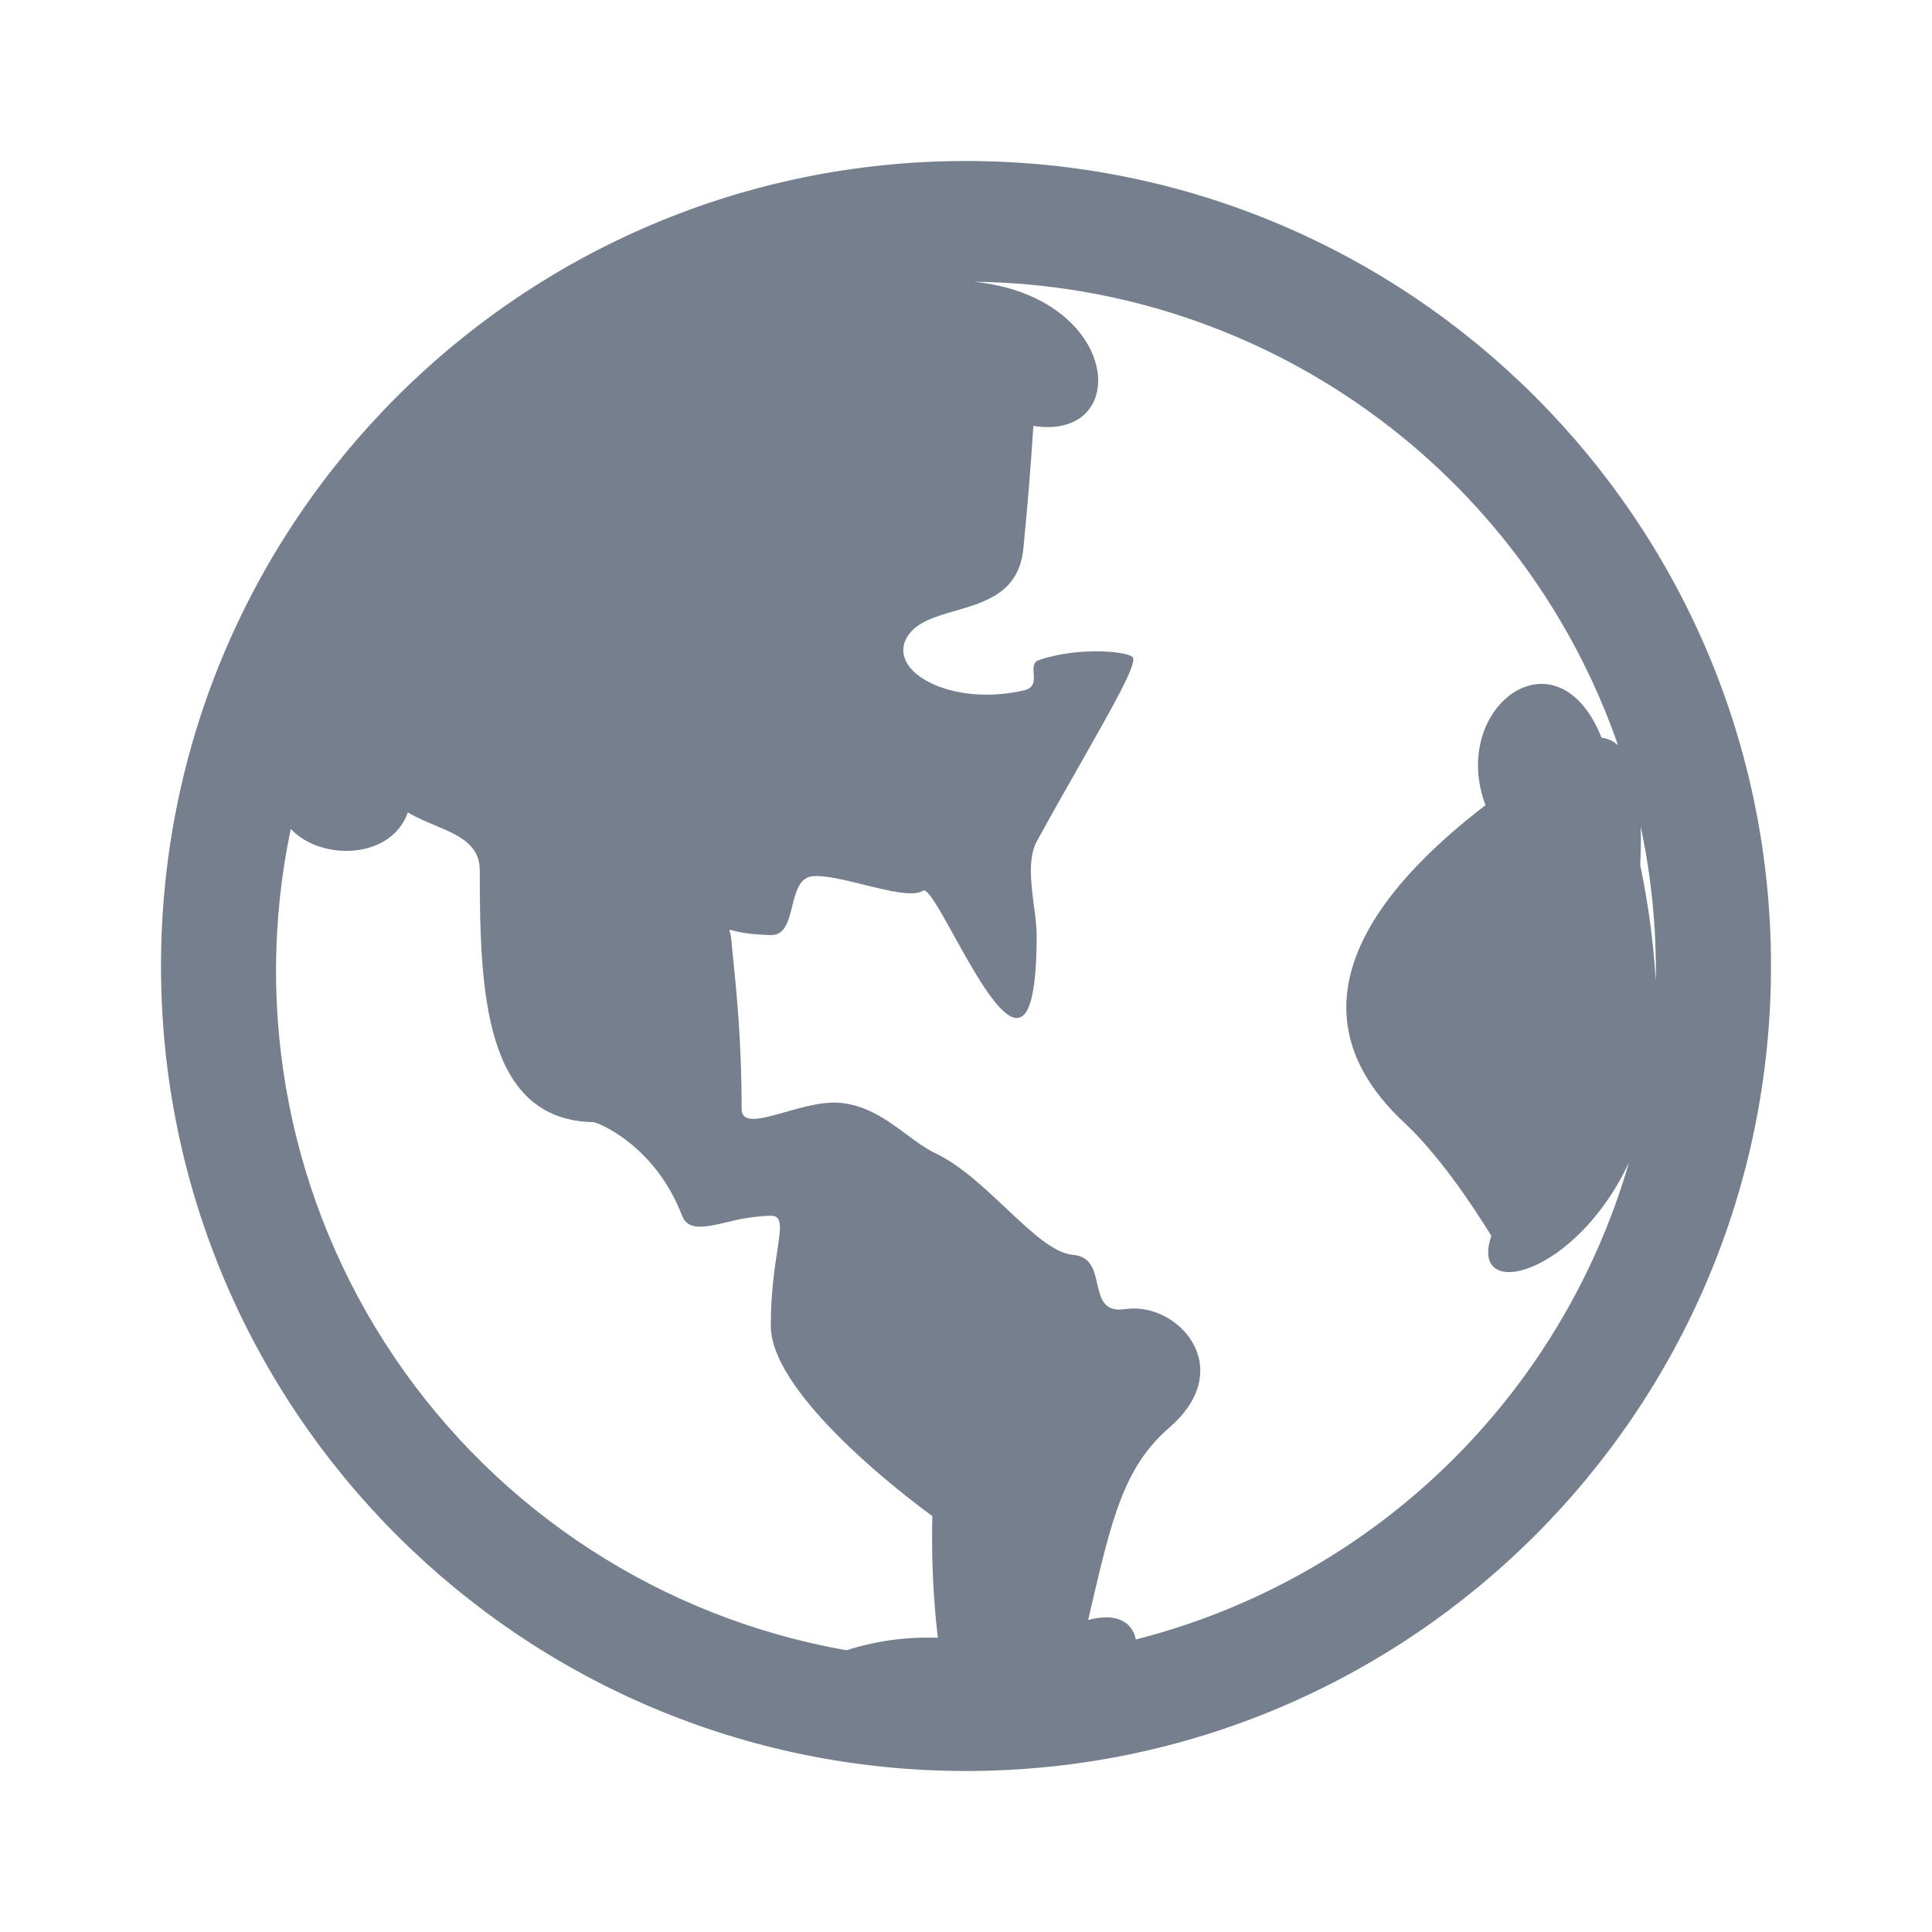
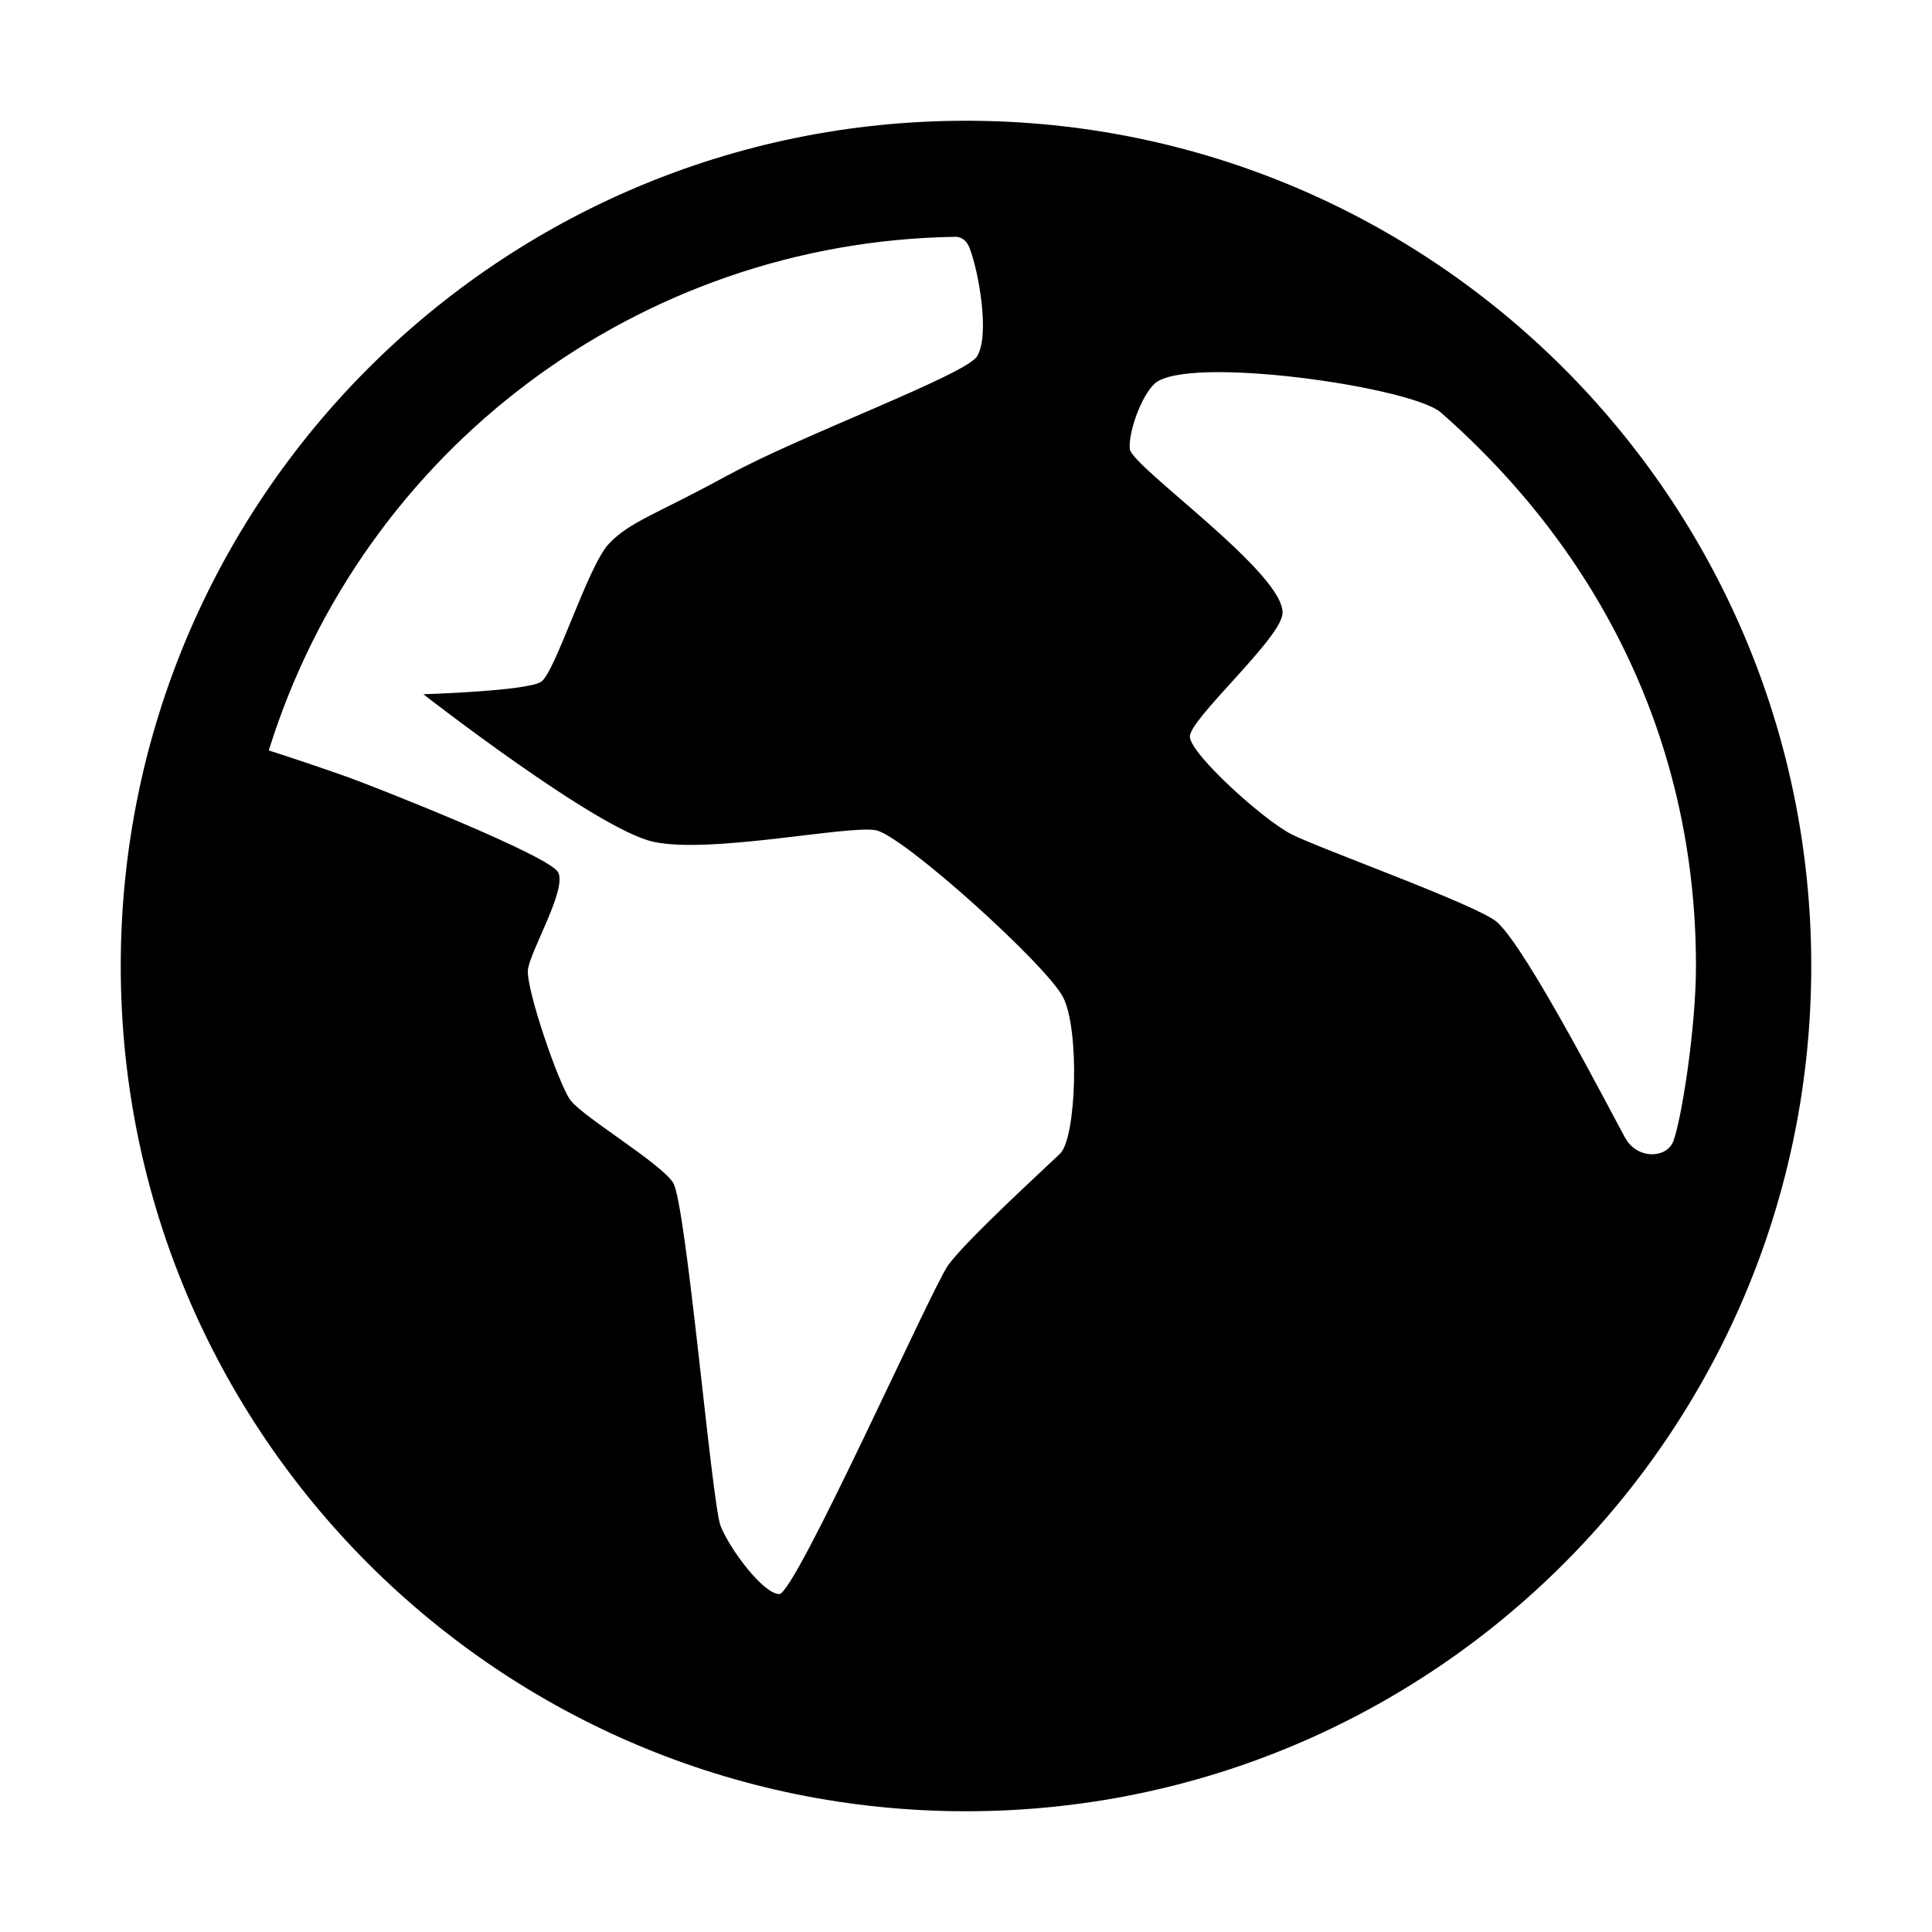
<svg xmlns="http://www.w3.org/2000/svg" fill="none" viewBox="0 0 24 24">
-   <path fill="#767F8D" fill-rule="evenodd" d="M12 22c5.523 0 10-4.477 10-10S17.523 2 12 2 2 6.477 2 12s4.477 10 10 10Zm8.569-9.812v.017-.017Zm0 0a8.59 8.59 0 0 0-.188-1.922 5.69 5.69 0 0 1-.006.479c.1.476.165.958.194 1.443Zm-16.957-1.89A8.569 8.569 0 0 0 10.515 20.5a3.33 3.33 0 0 1 1.135-.155 10.778 10.778 0 0 1-.068-1.512S9.575 17.4 9.575 16.469c0-.4.046-.707.08-.928.045-.297.067-.439-.08-.439a2.41 2.41 0 0 0-.54.08c-.275.064-.487.112-.562-.08-.342-.89-1.062-1.162-1.1-1.162-1.36-.025-1.413-1.629-1.413-3.126 0-.327-.267-.44-.559-.562-.112-.048-.228-.096-.334-.16-.212.593-1.085.602-1.455.205Zm9.905 9.826c.355-.094.549.025.593.242a8.583 8.583 0 0 0 6.126-5.926c-.659 1.412-1.995 1.745-1.71.912-.263-.425-.665-1.018-1.088-1.412-.802-.75-1.427-2.06 1.015-3.938-.456-1.22.89-2.22 1.443-.837a.35.35 0 0 1 .204.093A8.573 8.573 0 0 0 12.102 3.5c1.831.191 1.968 1.984.735 1.791a43.78 43.78 0 0 1-.125 1.53c-.056.538-.466.657-.845.767-.244.07-.475.138-.589.31-.283.432.527.89 1.442.678.132-.03.127-.123.121-.21-.005-.074-.009-.143.069-.168.503-.17 1.133-.106 1.165-.026.037.098-.247.598-.642 1.294-.17.298-.36.633-.555.988-.111.206-.07.53-.032.815.017.129.032.25.032.347 0 1.868-.603.774-1.029.004-.18-.325-.328-.593-.384-.555-.118.078-.43 0-.739-.076-.238-.059-.476-.117-.624-.105-.172.013-.217.196-.261.375-.046.183-.09.362-.266.357-.406-.01-.502-.076-.512-.064-.007.006.016.04.023.13.005.063.013.147.024.251.039.38.103 1.018.103 1.842 0 .193.246.124.545.039.206-.059.437-.124.63-.117.36.014.632.216.877.398.122.09.238.176.355.231.309.147.604.426.878.684.31.293.593.559.835.579.22.019.26.192.297.359.042.181.081.355.348.314.652-.096 1.404.728.55 1.47-.567.49-.716 1.131-.977 2.245-.01.048-.022.097-.034.147Z" clip-rule="evenodd" />
+   <path fill="currentColor" d="M12 1.5C6.2 1.5 1.5 6.2 1.5 12S6.2 22.5 12 22.5 22.5 17.8 22.5 12 17.8 1.5 12 1.5ZM9.047 5.9c-.878.484-1.22.574-1.486.858-.263.284-.663 1.597-.84 1.712-.177.115-1.462.154-1.462.154s2.148 1.674 2.853 1.832c.706.158 2.43-.21 2.77-.142.342.07 2.116 1.67 2.324 2.074.208.404.166 1.748-.038 1.944-.204.196-1.183 1.09-1.393 1.39-.21.3-1.894 4.078-2.094 4.08-.2 0-.62-.564-.73-.848-.11-.284-.427-4.012-.59-4.263-.163-.25-1.126-.82-1.276-1.026-.15-.207-.552-1.387-.527-1.617.024-.23.492-1.007.374-1.214-.117-.207-2.207-1.033-2.61-1.18a38.524 38.524 0 0 0-.983-.332 9.077 9.077 0 0 1 8.52-6.38s.125-.018.186.14c.11.286.256 1.078.092 1.345-.143.23-2.21.99-3.088 1.474L9.047 5.9Zm11.144 8.24c-.21-.383-1.222-2.35-1.593-2.684-.23-.208-2.2-.912-2.55-1.09-.352-.177-1.258-.997-1.267-1.213-.01-.216 1.115-1.204 1.15-1.524.056-.49-1.882-1.835-1.897-2.054-.015-.22.147-.66.31-.81.403-.36 3.19.04 3.556.36 2 1.757 3.168 4.126 3.168 6.873 0 .776-.18 1.912-.282 2.18-.08.21-.443.232-.595-.04v.002Z" />
</svg>
